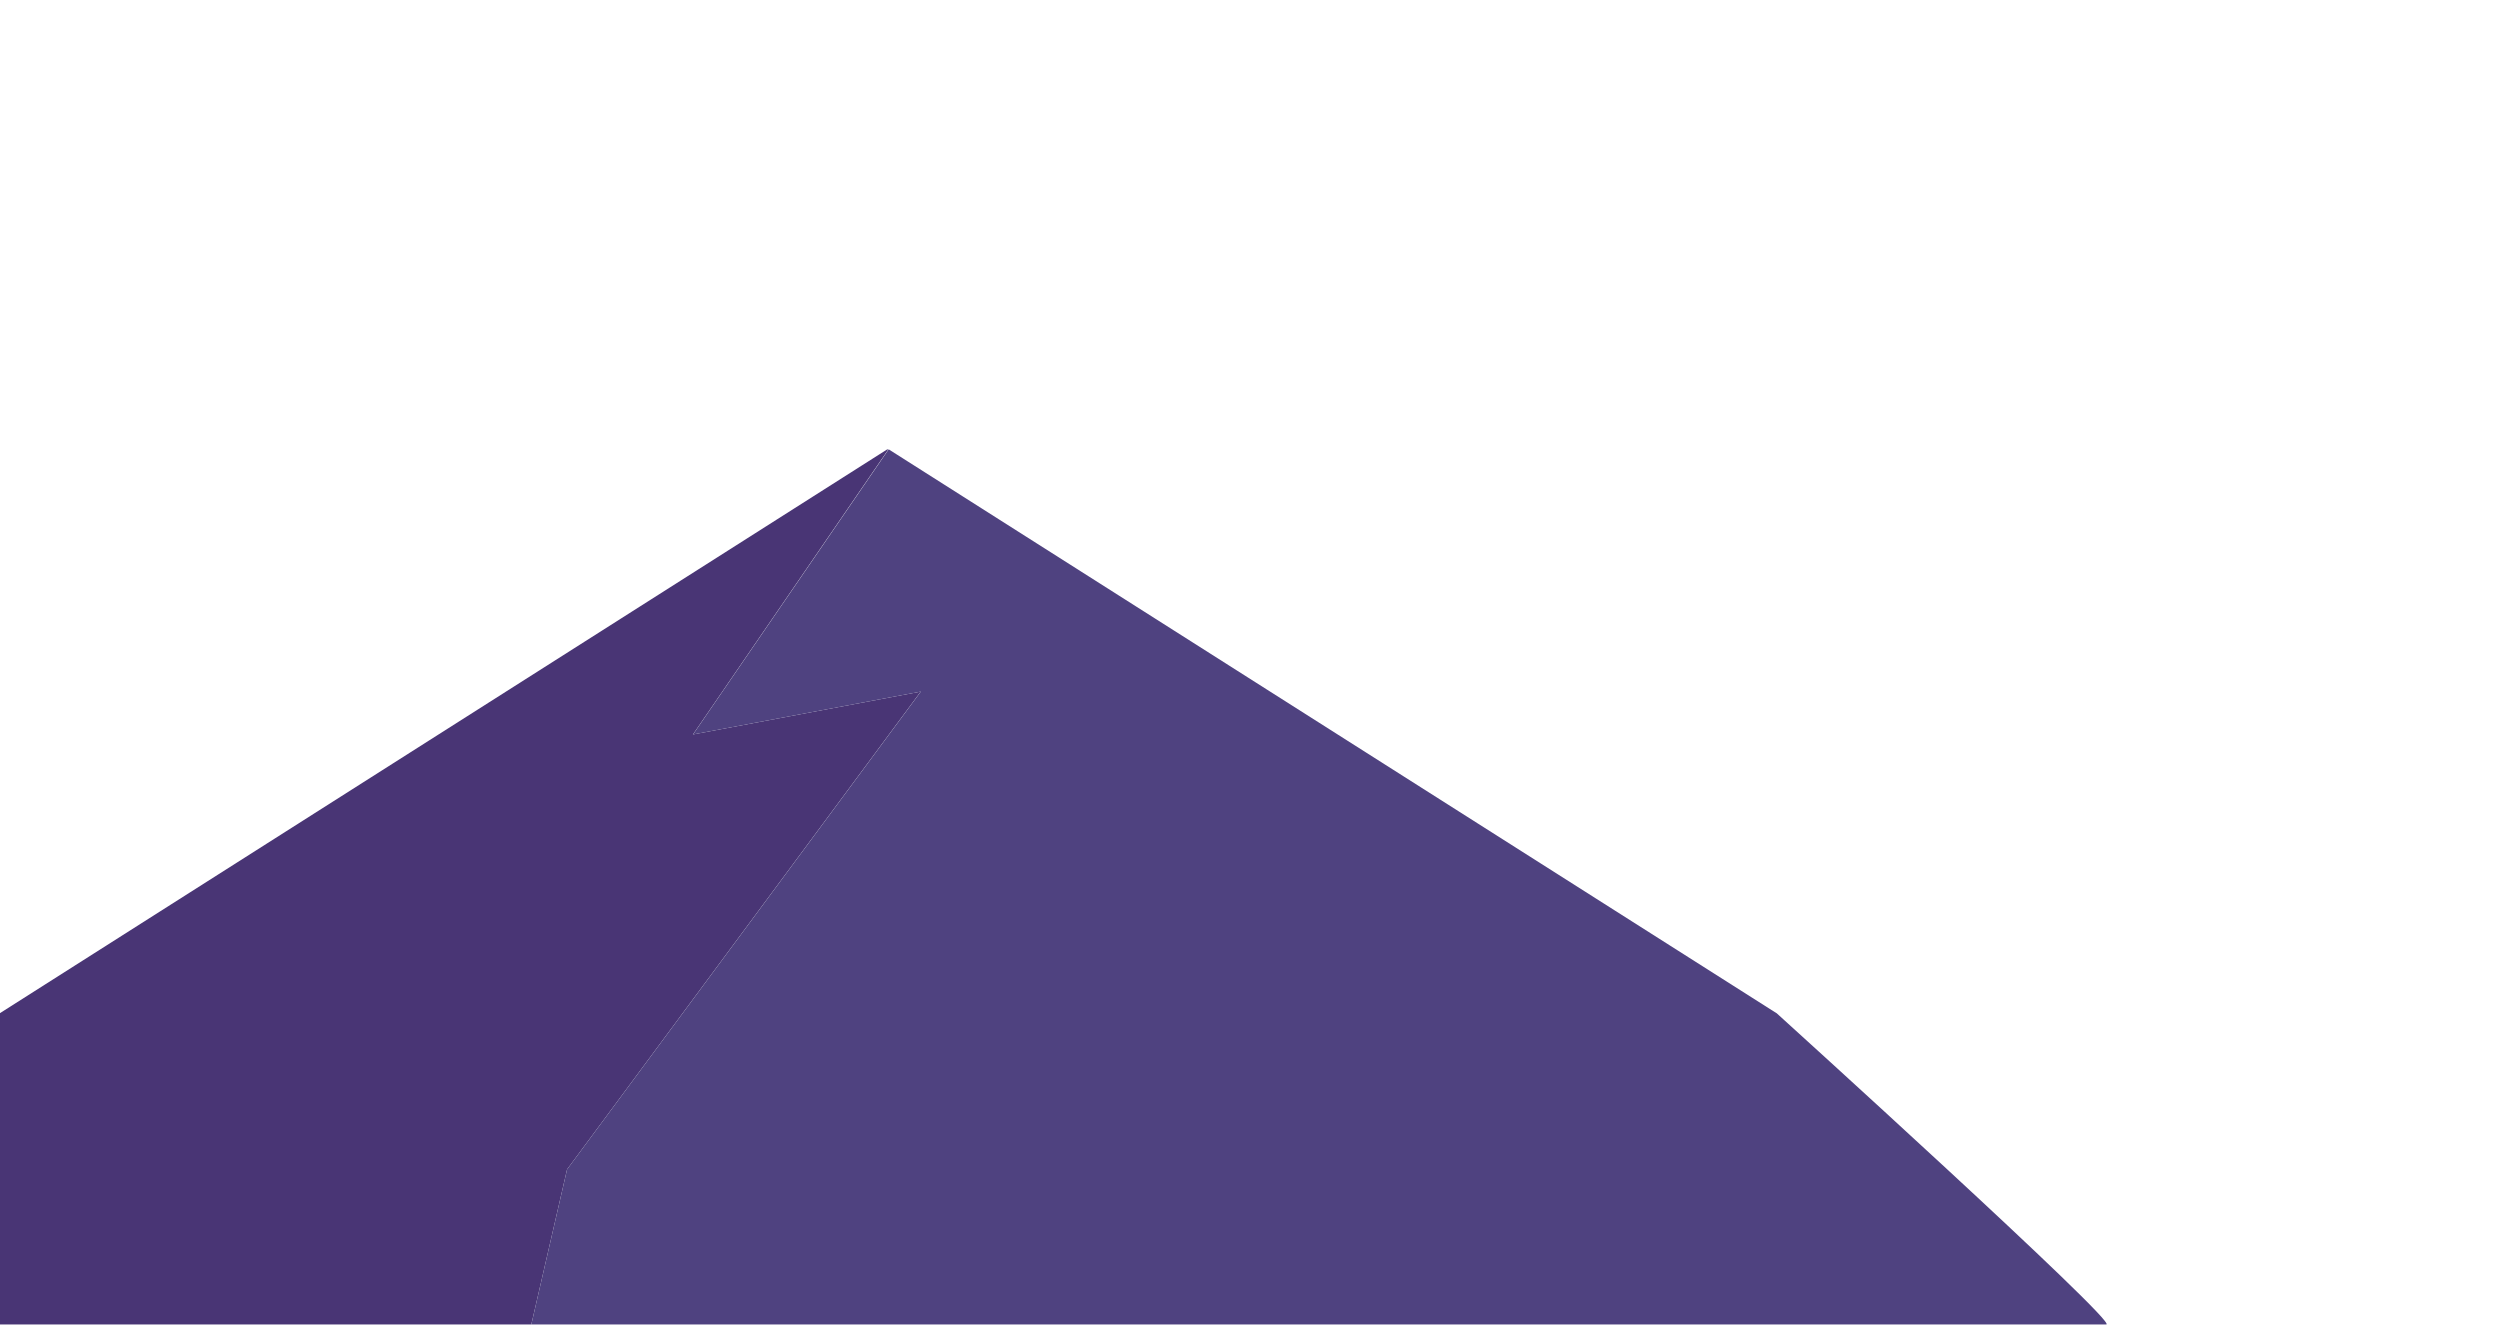
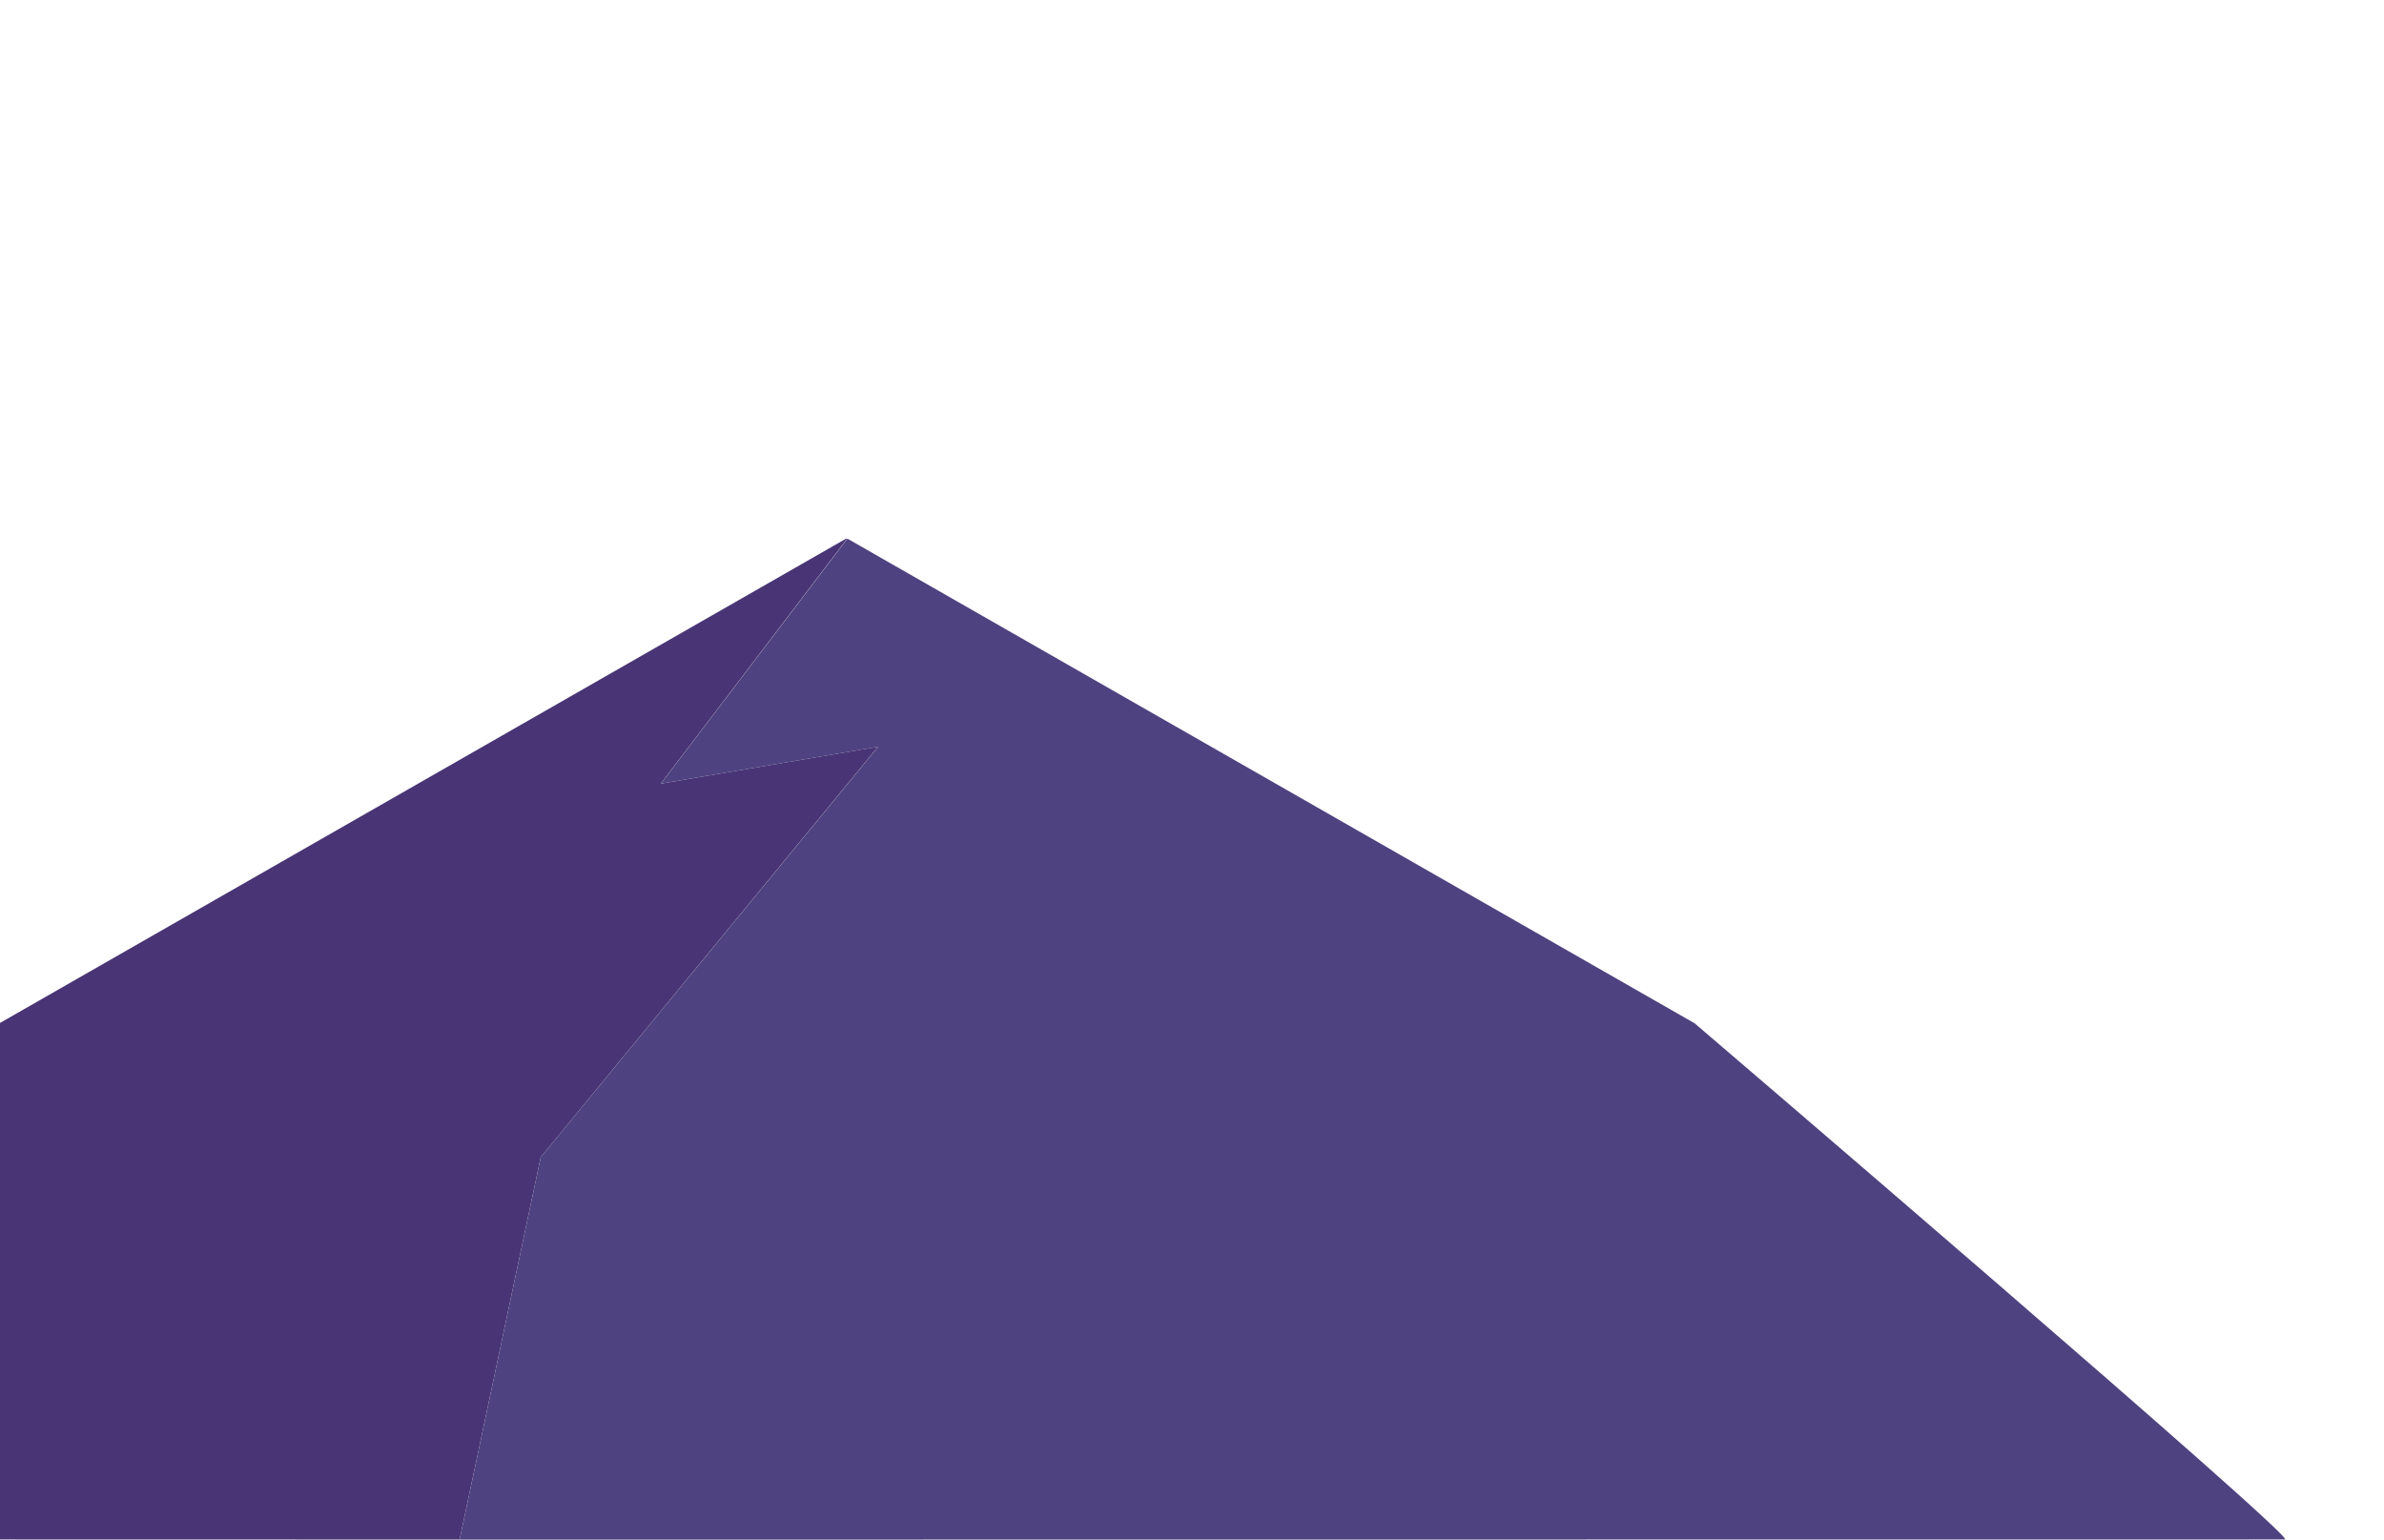
- <svg xmlns="http://www.w3.org/2000/svg" id="_4" data-name="4" viewBox="0 0 1372 726.87">
+ <svg xmlns="http://www.w3.org/2000/svg" id="Layer_1" data-name="Layer 1" viewBox="0 0 1372 886.09">
  <defs>
    <style>.cls-1{fill:#493575;}.cls-2{fill:#4f4280;}</style>
  </defs>
-   <path id="path5145" class="cls-1" d="M505.29,379.55l-125,23.52,107.21-156.4h-.69L0,556V726.87H291.58l19.62-85.1Z" />
-   <path id="path5147" class="cls-2" d="M974.9,556l-487-309.28h-.29L380.34,403.07l125-23.52L311.2,641.77l-19.62,85.1h864.33c7.64,0-181-170.92-181-170.92Z" />
+   <g id="_4" data-name=" 4">
+     <path id="path5145" class="cls-1" d="M505.29,429.77,380.29,451,487.5,310.07h-.69L0,588.73V886l264.52.06L311.2,666Z" />
+     <path id="path5147" class="cls-2" d="M974.9,588.73l-487-278.61h-.29L380.34,451l125-21.19L311.2,666l-46.68,220.1L1315,886c7.64,0-340.06-297.35-340.06-297.35Z" />
+   </g>
</svg>
